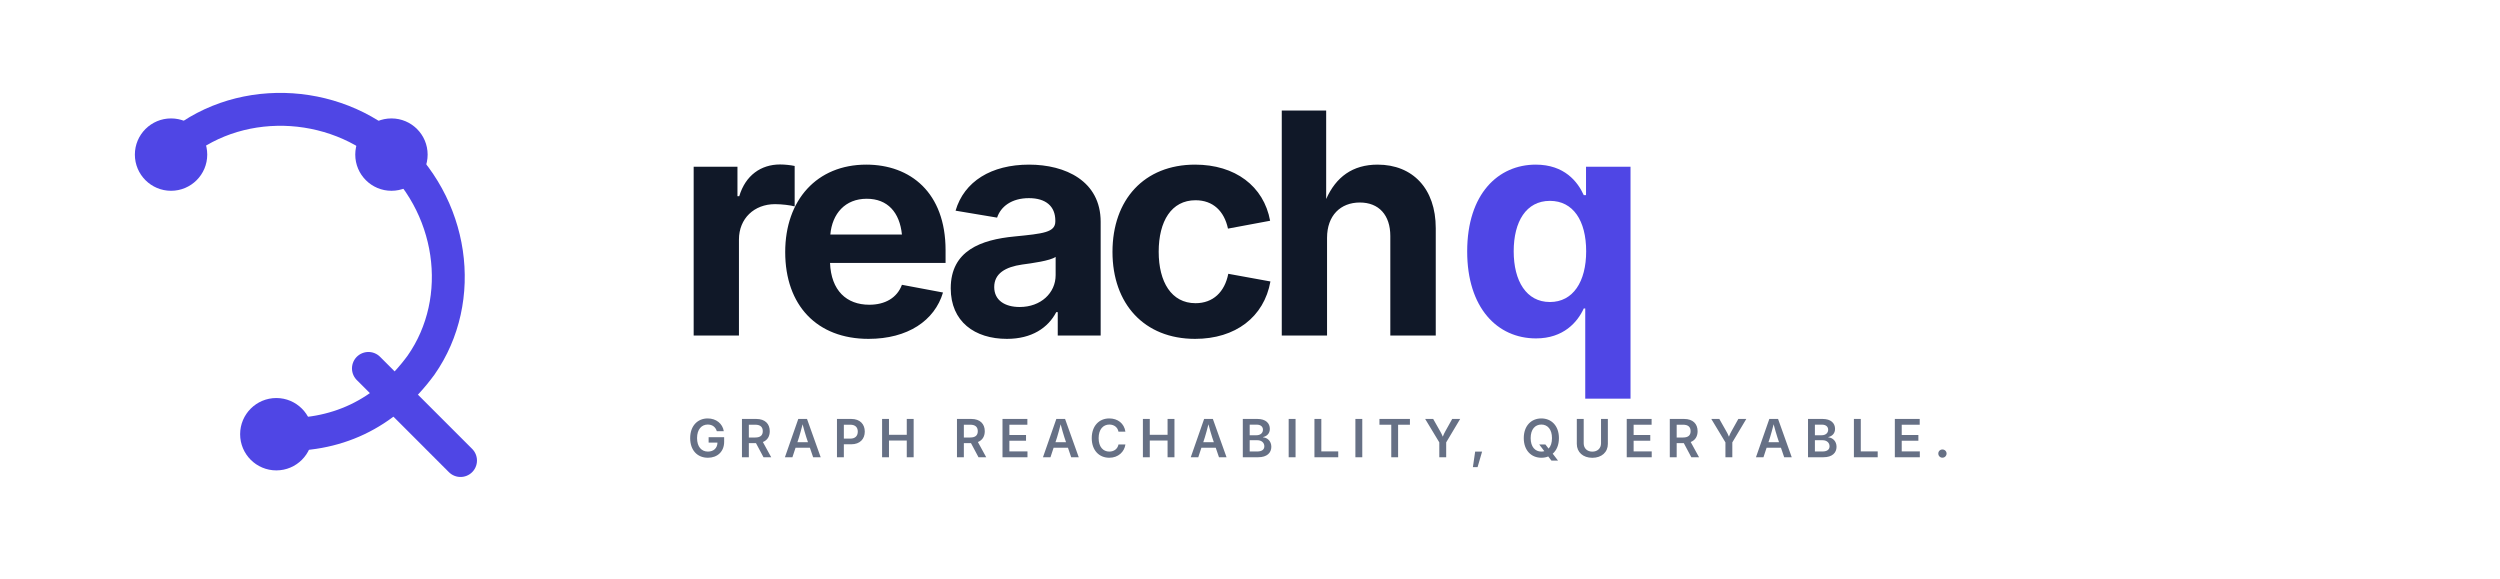
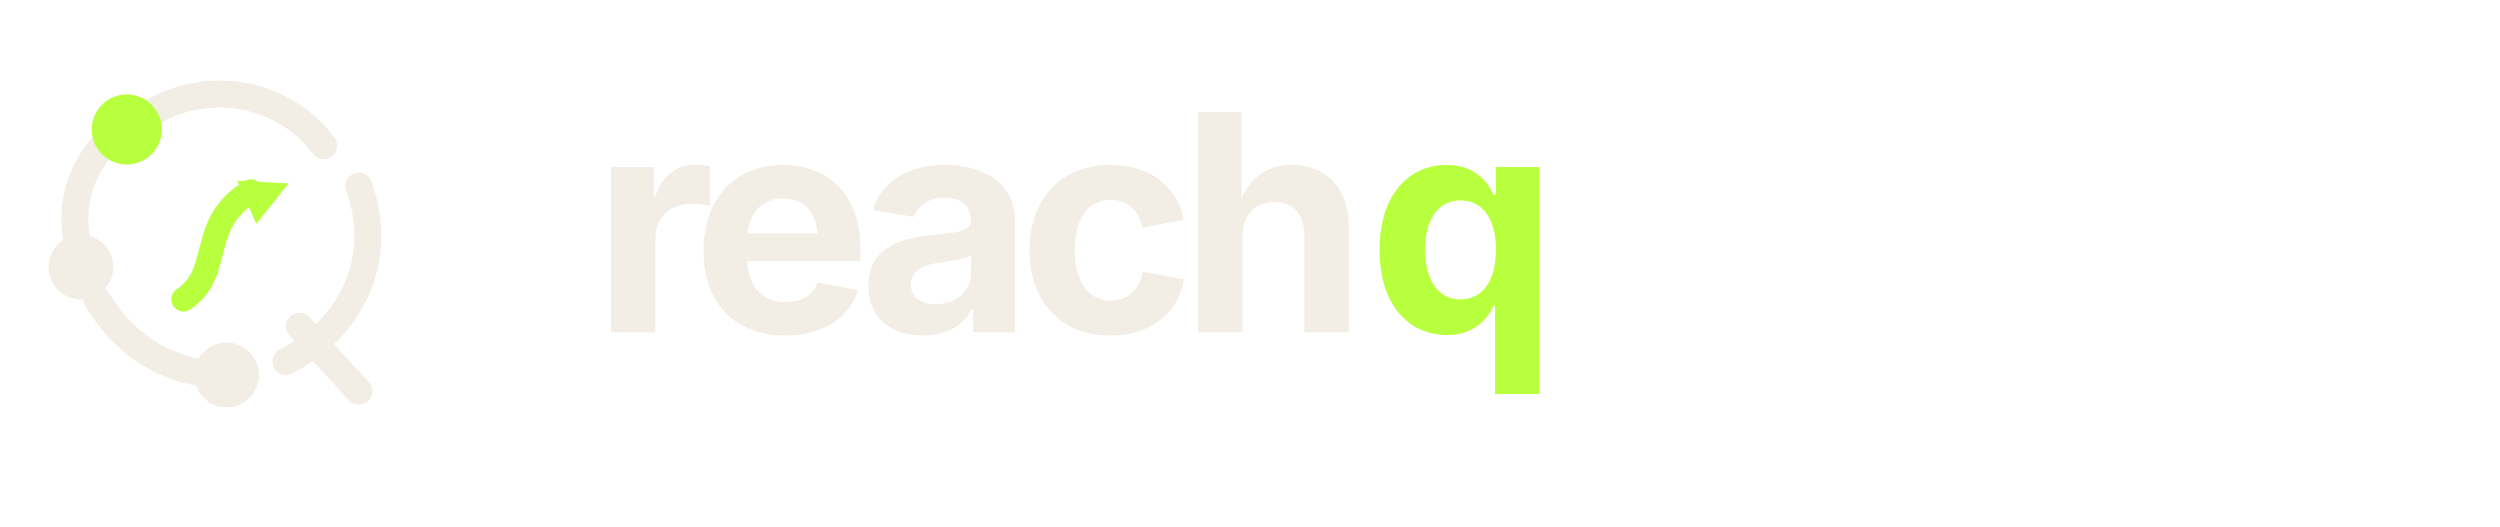
- <svg xmlns="http://www.w3.org/2000/svg" viewBox="0 0 760 176" role="img" aria-labelledby="title desc">
-   <g fill="none" stroke="#4F46E5" stroke-width="10" stroke-linecap="round" stroke-linejoin="round">
-     <path d="M51 47C69 29 99 29 118 45C138 62 142 91 128 111C117 126 102 133 84 132" />
-     <path d="M112 112L140 140" />
+ <svg xmlns="http://www.w3.org/2000/svg" viewBox="0 0 760 160" role="img" aria-labelledby="title desc">
+   <g transform="translate(0 0) scale(.82)">
+     <g fill="none" stroke="#F2EEE5" stroke-width="10" stroke-linecap="round" stroke-linejoin="round">
+       <path d="M47 49C68 28 103 31 120 54" />
+       <path d="M133 69C143 96 130 122 106 134" />
+       <path d="M84 139C63 139 46 128 36 111" />
+       <path d="M29 91C25 75 31 60 42 50" />
+     </g>
+     <circle cx="47" cy="48" r="13" fill="#B8FF3D" />
+     <g fill="#F2EEE5">
+       <circle cx="30" cy="99" r="12" />
+       <circle cx="84" cy="139" r="12" />
+     </g>
+     <path d="M68 111C83 101 73 83 93 71" fill="none" stroke="#B8FF3D" stroke-width="9" stroke-linecap="round" />
+     <path d="m88 67 19 1-12 15z" fill="#B8FF3D" />
+     <path d="M111 121l22 24" fill="none" stroke="#F2EEE5" stroke-width="10" stroke-linecap="round" />
  </g>
-   <g fill="#4F46E5">
-     <circle cx="52" cy="47" r="11" />
-     <circle cx="119" cy="47" r="11" />
-     <circle cx="84" cy="132" r="11" />
-   </g>
-   <text x="205" y="102" fill="#101828" font-family="Inter, -apple-system, BlinkMacSystemFont, sans-serif" font-size="94" font-weight="720" letter-spacing="-6">reach<tspan fill="#4F46E5">q</tspan>
+   <text x="180" y="101" fill="#F2EEE5" font-family="Avenir Next, Inter, sans-serif" font-size="92" font-weight="700" letter-spacing="-5">reach<tspan fill="#B8FF3D">q</tspan>
  </text>
-   <text x="209" y="139" fill="#667085" font-family="Inter, -apple-system, BlinkMacSystemFont, sans-serif" font-size="16" font-weight="600" letter-spacing="3.4">GRAPH REACHABILITY, QUERYABLE.</text>
</svg>
